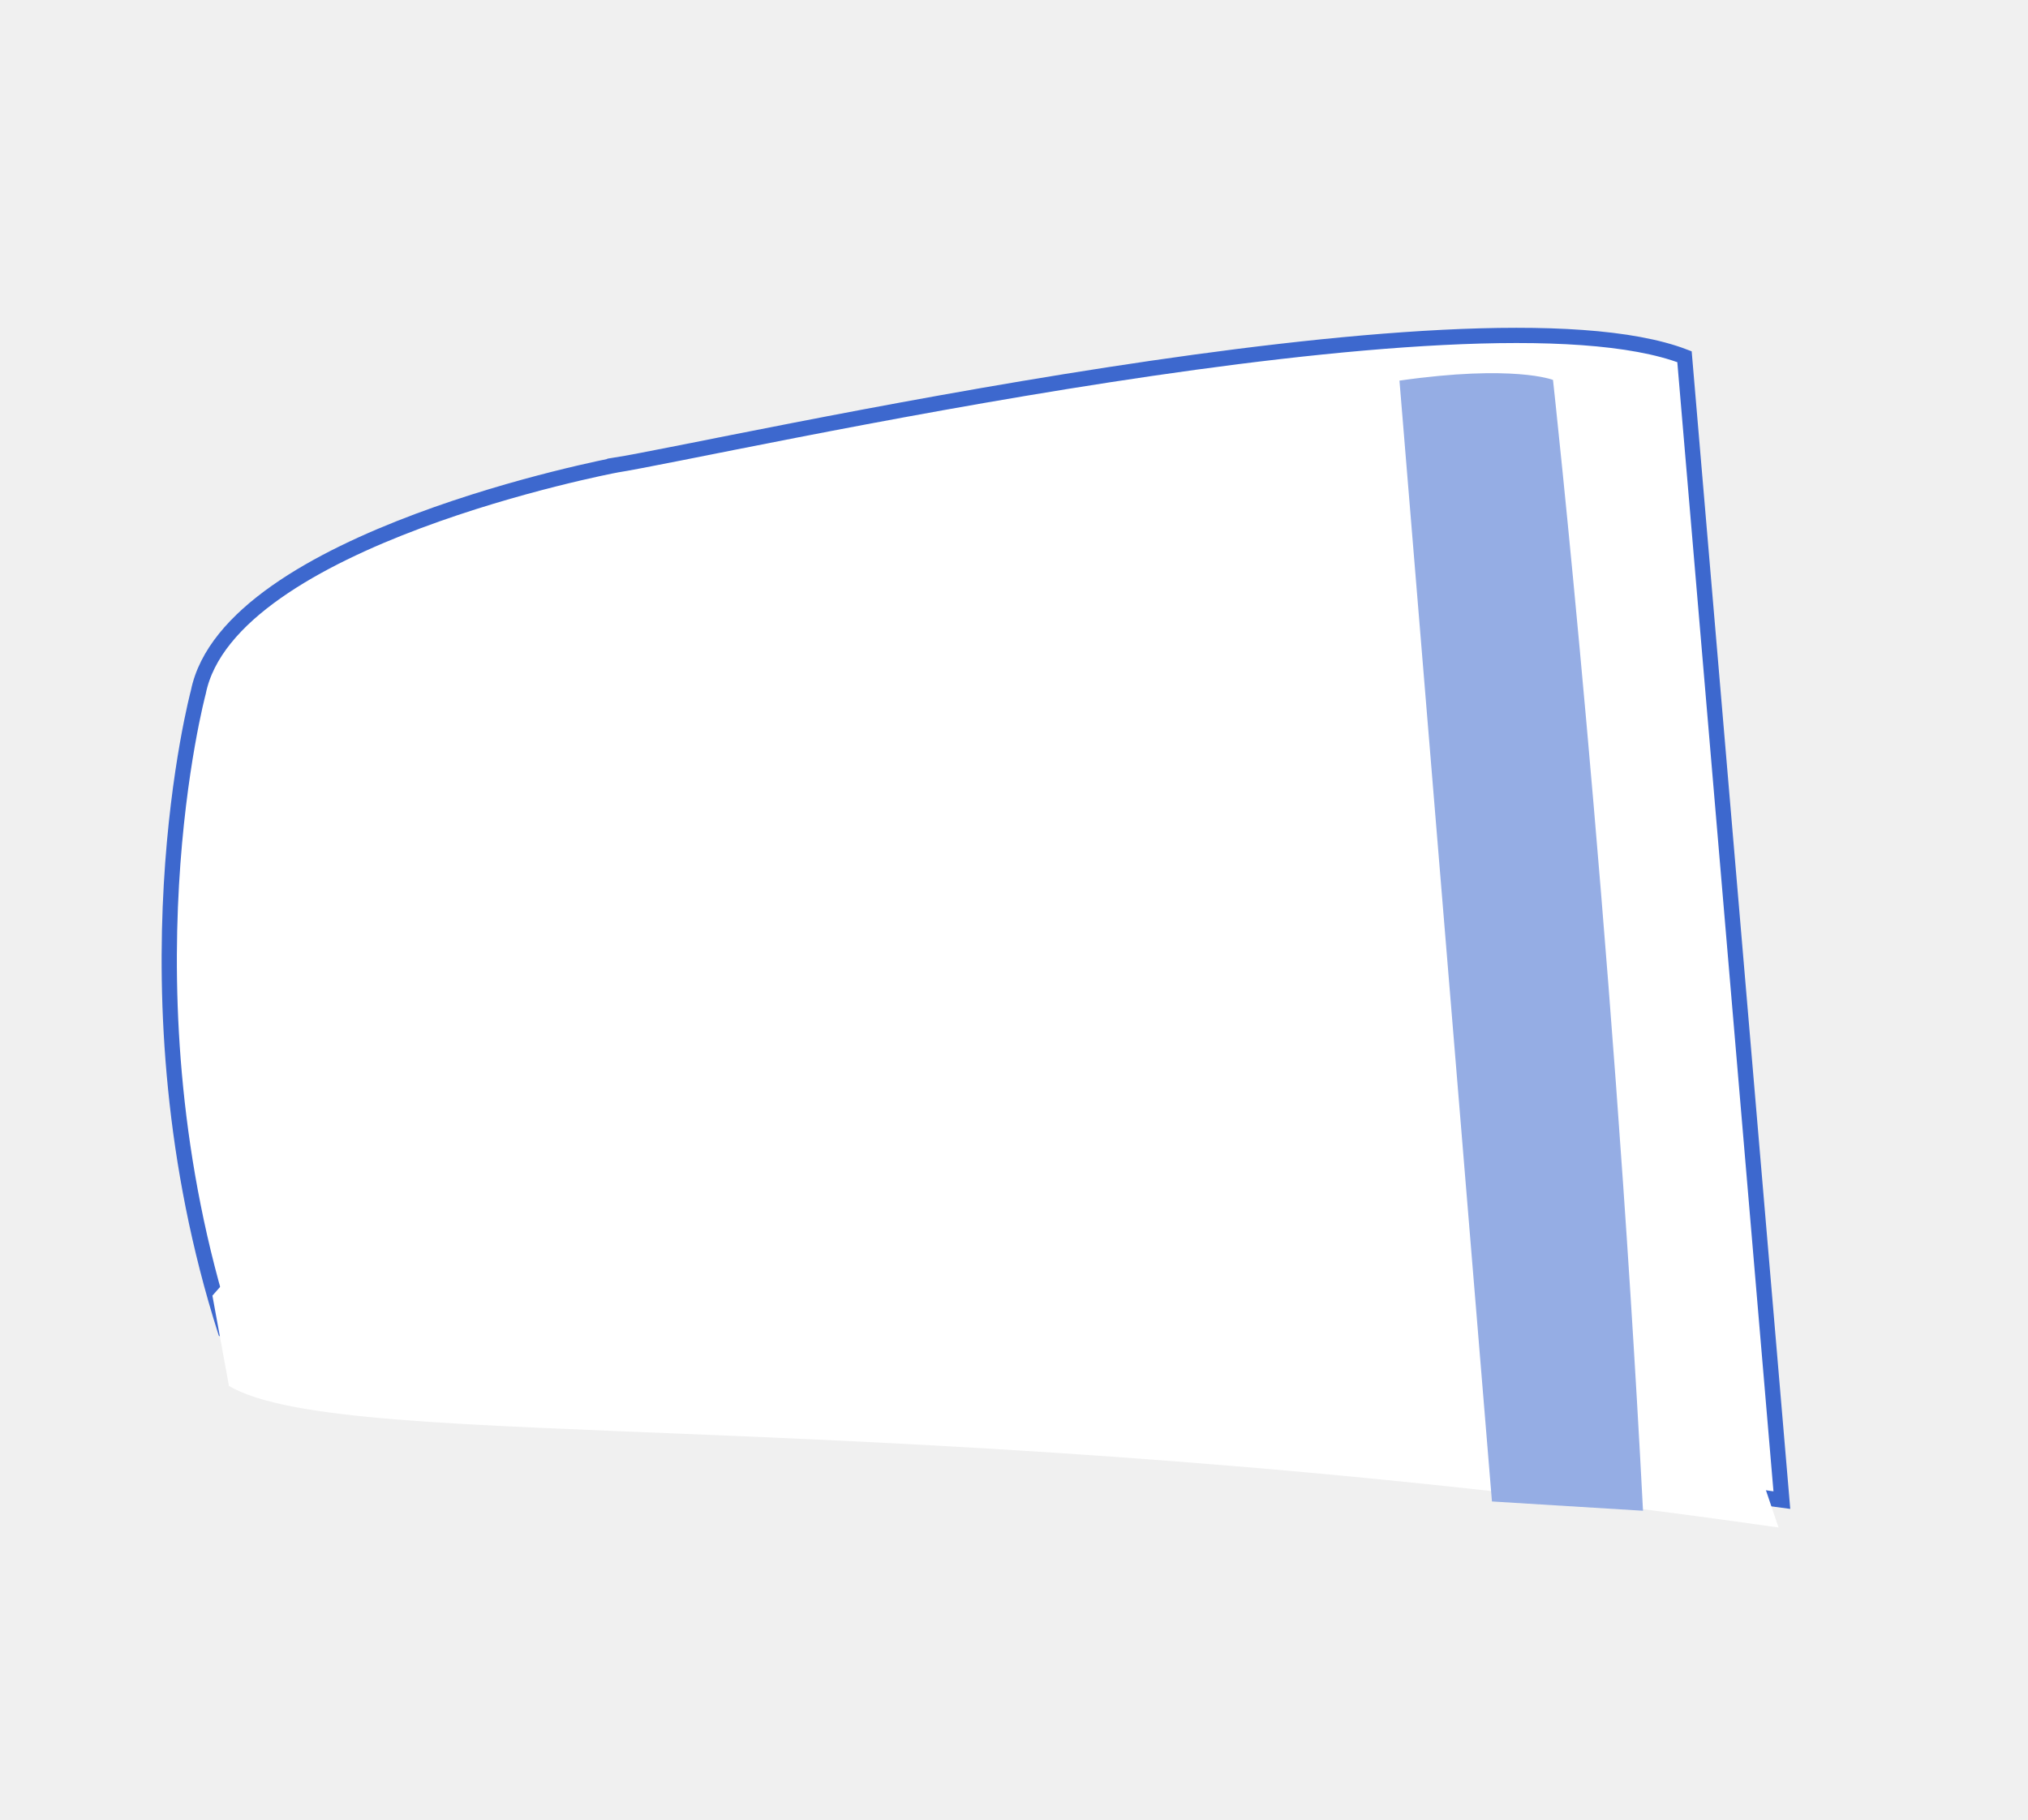
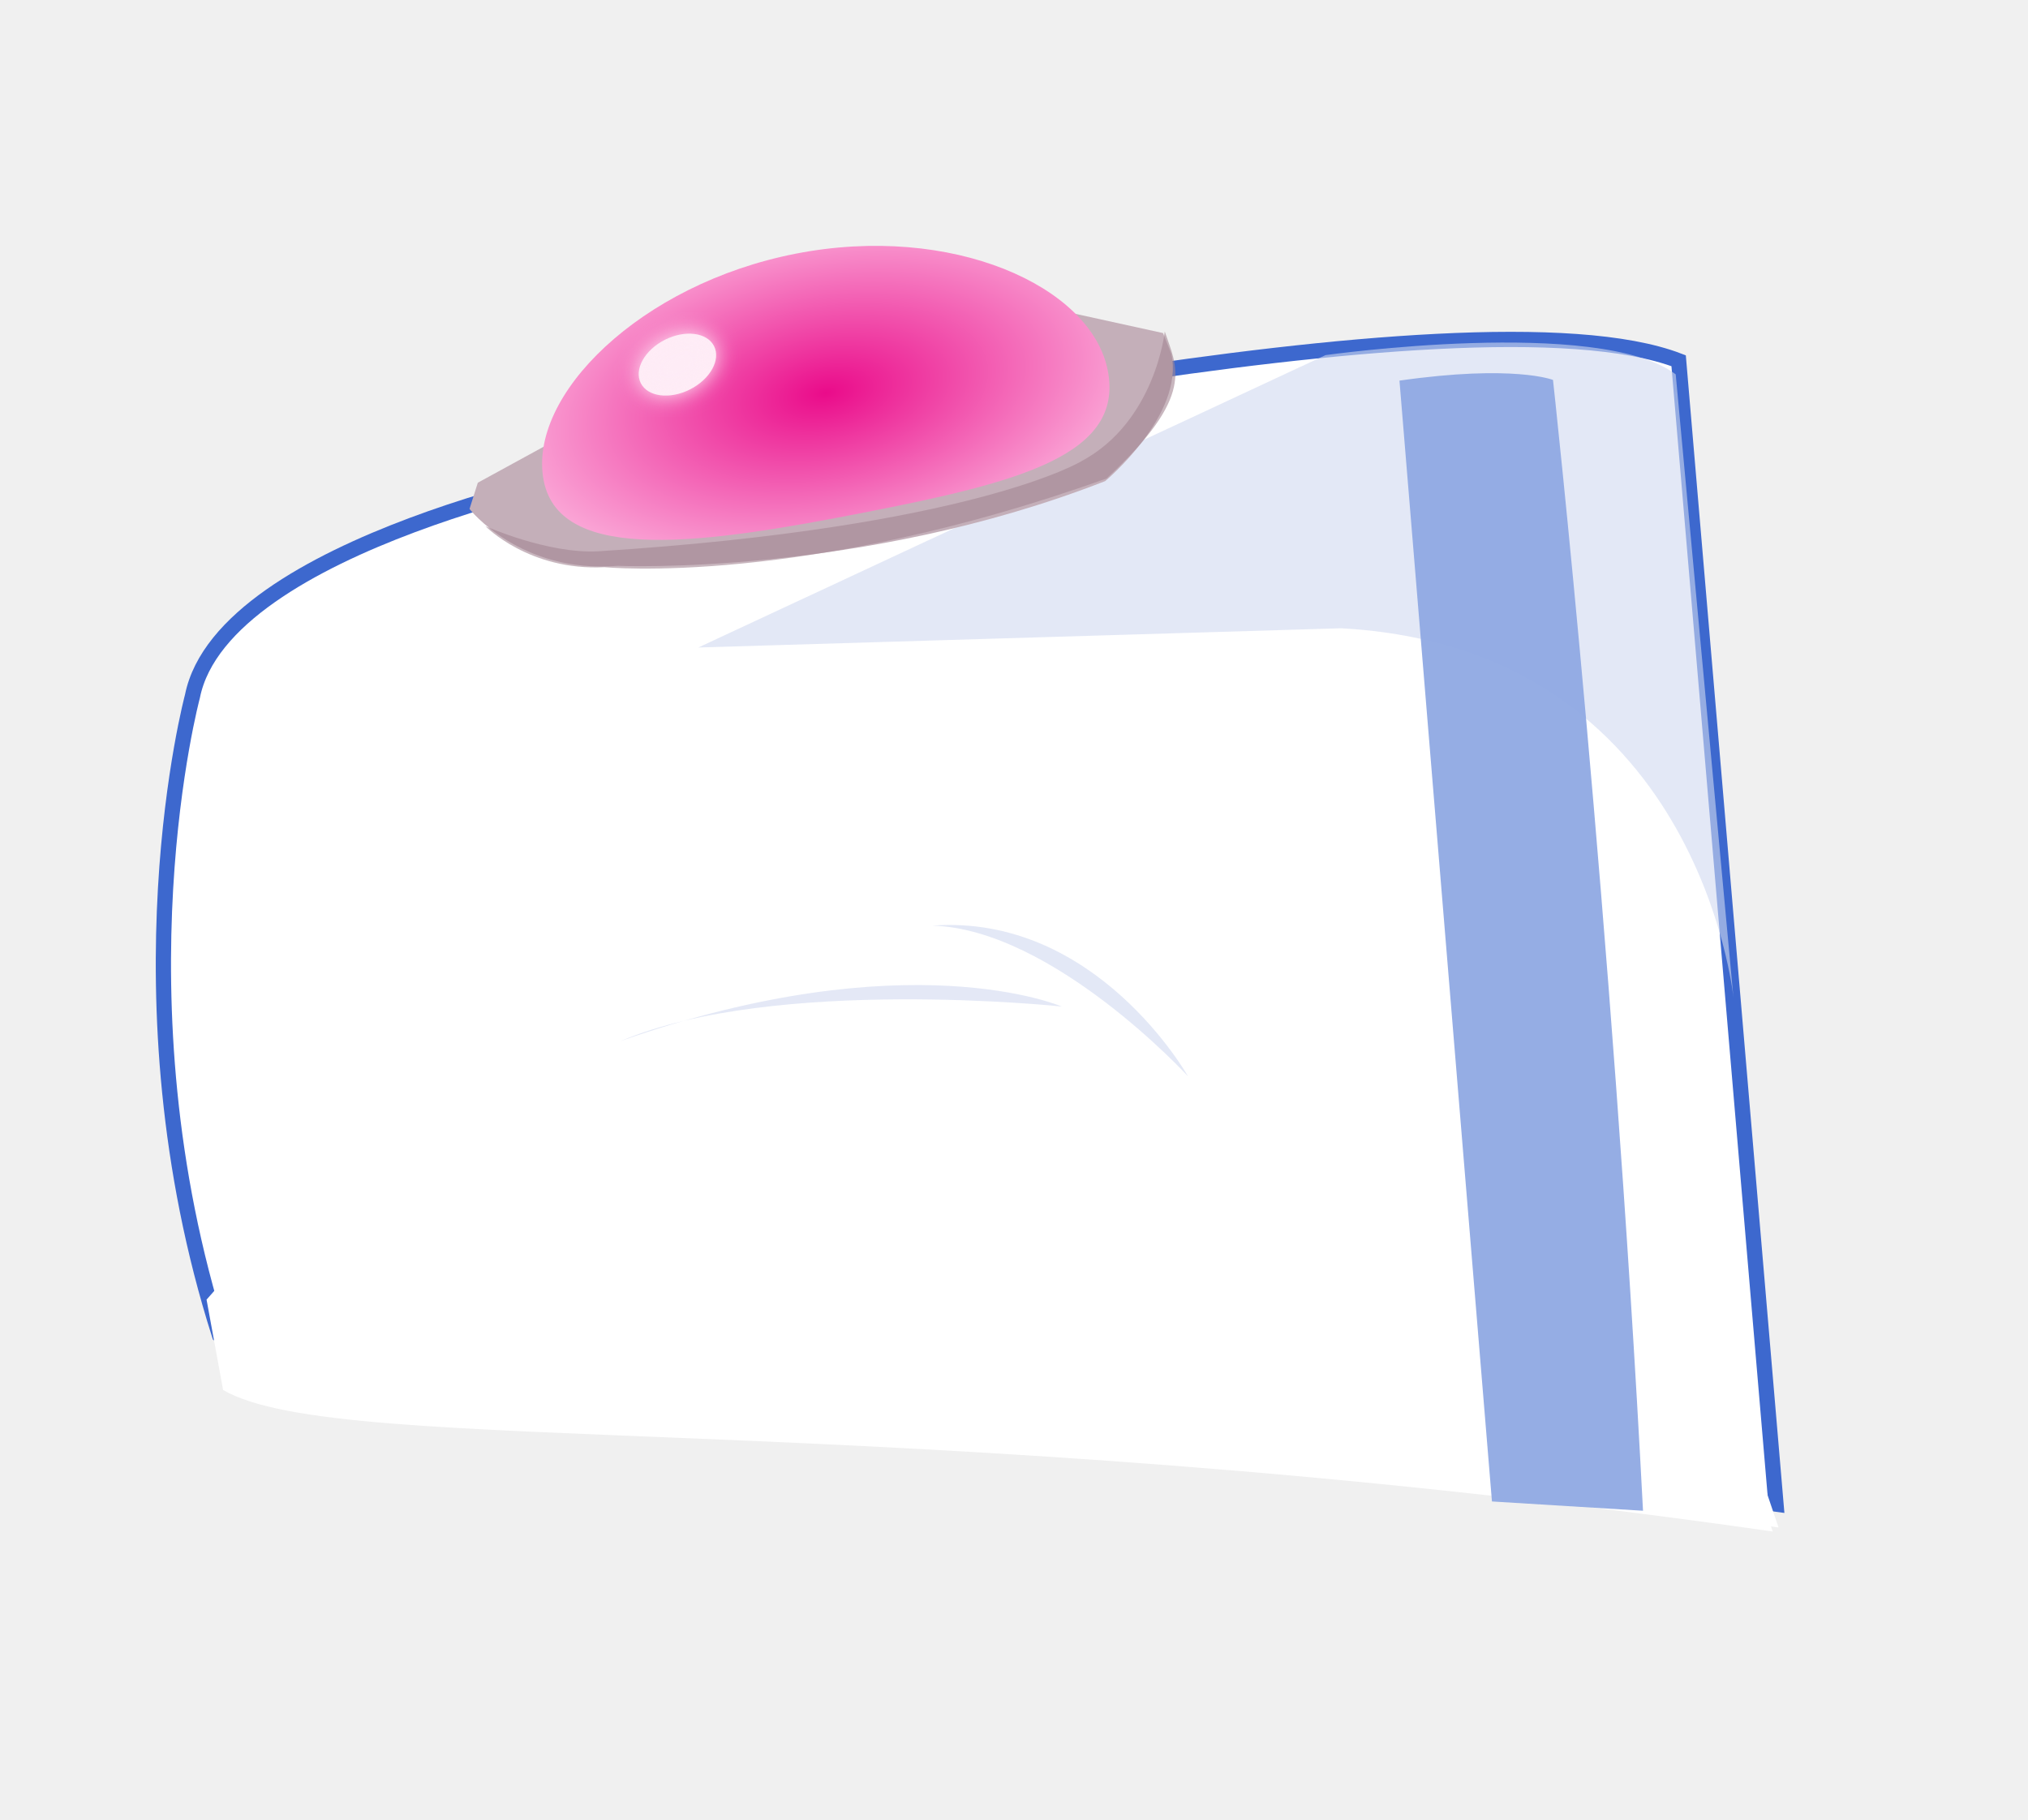
- <svg xmlns="http://www.w3.org/2000/svg" width="66.547" height="59.724" id="svg3163" version="1.1">
-   <defs id="defs3165" />
+ <svg xmlns="http://www.w3.org/2000/svg" xmlns:xlink="http://www.w3.org/1999/xlink" width="66.547" height="59.724" id="svg3163" version="1.1">
+   <defs id="defs3165">
+     <radialGradient xlink:href="#linearGradient3767" id="radialGradient3903" gradientUnits="userSpaceOnUse" gradientTransform="matrix(1.139018,0.2081218,-0.1093718,0.5985751,6.784383,136.2732)" cx="368.644" cy="530.6" fx="368.644" fy="530.6" r="13.525" />
+     <linearGradient id="linearGradient3767">
+       <stop style="stop-color:#ea0b8a;stop-opacity:1;" offset="0" id="stop3769" />
+       <stop style="stop-color:#fbacd9;stop-opacity:1;" offset="1" id="stop3771" />
+     </linearGradient>
+     <filter color-interpolation-filters="sRGB" id="filter3784" x="-0.416" width="1.833" y="-0.333" height="1.666">
+       <feGaussianBlur stdDeviation="0.512" id="feGaussianBlur3786" />
+     </filter>
+     <radialGradient xlink:href="#linearGradient3767-0" id="radialGradient3968" gradientUnits="userSpaceOnUse" gradientTransform="matrix(1.139018,0.2081218,-0.1093718,0.5985751,6.784383,136.2732)" cx="368.644" cy="530.6" fx="368.644" fy="530.6" r="13.525" />
+     <linearGradient id="linearGradient3767-0">
+       <stop style="stop-color:#ea0b8a;stop-opacity:1;" offset="0" id="stop3769-7" />
+       <stop style="stop-color:#fbacd9;stop-opacity:1;" offset="1" id="stop3771-3" />
+     </linearGradient>
+     <filter color-interpolation-filters="sRGB" id="filter3784-2" x="-0.416" width="1.833" y="-0.333" height="1.666">
+       <feGaussianBlur stdDeviation="0.512" id="feGaussianBlur3786-9" />
+     </filter>
+     <radialGradient xlink:href="#linearGradient3767-0" id="radialGradient3108" gradientUnits="userSpaceOnUse" gradientTransform="matrix(1.139018,0.2081218,-0.1093718,0.5985751,6.784383,136.2732)" cx="368.644" cy="530.6" fx="368.644" fy="530.6" r="13.525" />
+   </defs>
  <g id="layer1" transform="translate(-341.3039,-482.7031)">
-     <path style="fill:#ffffff;fill-opacity:1;stroke:#3d68ce;stroke-width:0.5;stroke-opacity:1" d="m 361.477,497.973 c 0,0 -12.656,2.4 -13.666,7.45 0,0 -2.65,9.853 0.886,20.964 7.576,6.061 11.705,-1.992 31.76,2.986 l 19.317,2.564 -3.195,-37.526 c -6.893,-2.65 -31.82,3.047 -35.102,3.561 z" id="rect3770" />
+     <g transform="matrix(1,0,0,-1,-0.1921436,1026.43)" id="g3910-6">
+       <path id="rect3770" d="m 361.477,528.325 c 0,0 -12.656,-2.4 -13.666,-7.45 0,0 -2.65,-9.853 0.886,-20.964 7.576,-6.061 11.705,1.992 31.76,-2.986 l 19.317,-2.564 -3.195,37.526 c -6.893,2.65 -31.82,-3.047 -35.102,-3.561 z" style="fill:#ffffff;fill-opacity:1;stroke:#3d68ce;stroke-width:0.5;stroke-opacity:1" />
+       <path style="fill:#ffffff;fill-opacity:1;stroke:none" d="m 364.334,504.397 -12.656,0.533 -3.404,-3.857 0.543,-2.965 c 3.914,-2.273 21.68,-0.478 50.848,-4.645 l -3.353,9.91 z" id="path2984-8" />
+       <path style="opacity:0.6;fill:#d1d9f0;fill-opacity:1;stroke:none" d="m 364.411,522.476 21.087,0.631 c 11.743,-0.631 12.879,-12.122 12.879,-12.122 l -1.894,20.456 c -2.525,1.894 -11.49,0.631 -11.49,0.631 z" id="path3816-0" />
+       <path style="fill:#c4afb9;fill-opacity:1;stroke:none" d="m 359.336,529.066 -2.161,-1.182 -0.272,-0.86 c 0,0 1.651,-2.129 4.867,-1.868 0,0 7.995,-0.348 15.991,2.781 0,0 2.607,2.173 2.173,4.171 l -0.275,0.688 -3.201,0.703 z" id="path3808-2" />
+       <g id="g3963" transform="matrix(0.688256,0,0,0.688256,114.8724,165.6442)">
+         <path id="path3765-0" d="m 382.087,531.67 c -0.789,4.038 -7.449,7.019 -14.875,5.568 -7.426,-1.451 -12.806,-6.785 -12.017,-10.823 0.789,-4.038 7.828,-2.978 15.254,-1.527 7.426,1.451 12.427,2.744 11.638,6.782 z" style="fill:url(#radialGradient3108);fill-opacity:1;stroke:none" />
+         <path id="path3775-0" d="m 362.169,530.764 c 0.964,0.488 1.478,1.414 1.147,2.067 -0.331,0.653 -1.381,0.787 -2.345,0.299 -0.964,-0.488 -1.478,-1.414 -1.147,-2.067 0.331,-0.653 1.381,-0.787 2.345,-0.299 z" style="fill:#feecf6;fill-opacity:1;stroke:none" />
+         <path transform="translate(6.9156653e-7,3.0086899e-6)" style="fill:#feecf6;fill-opacity:1;stroke:none;filter:url(#filter3784-2)" d="m 362.169,530.764 c 0.964,0.488 1.478,1.414 1.147,2.067 -0.331,0.653 -1.381,0.787 -2.345,0.299 -0.964,-0.488 -1.478,-1.414 -1.147,-2.067 0.331,-0.653 1.381,-0.787 2.345,-0.299 z" id="path3778-1" />
+       </g>
+       <path style="opacity:0.6;fill:#a48693;fill-opacity:1;stroke:none" d="m 379.716,532.846 c 0,0 -0.304,-2.955 -2.738,-4.258 0,0 -3.563,-2.173 -15.86,-2.955 -1.651,-0.087 -3.693,0.826 -3.693,0.826 0,0 1.434,-1.477 3.911,-1.347 0,0 6.518,-0.652 16.469,2.911 2.955,2.738 2.303,3.65 1.912,4.823 z" id="path3810-8" />
+       <path id="path3812-1" d="m 372.093,513.348 c 5.384,0.397 8.384,-4.943 8.384,-4.943 0,0 -4.431,4.826 -8.384,4.943 z" style="opacity:0.602;fill:#d1d9f0;stroke:none" />
+       <path id="path3814-1" d="m 361.865,509.561 c 9.439,3.314 14.469,1.132 14.469,1.132 0,0 -9.42,1.005 -14.469,-1.132 z" style="opacity:0.596;fill:#d1d9f0;stroke:none" />
+     </g>
    <path id="path2984" d="m 364.334,521.902 -12.656,-0.533 -3.404,3.857 0.543,2.965 c 3.914,2.273 21.68,0.478 50.848,4.645 l -3.353,-9.91 z" style="fill:#ffffff;fill-opacity:1;stroke:none" />
    <path style="opacity:0.97;fill:#92abe3;fill-opacity:1;stroke:none" d="m 390.261,531.981 4.957,0.305 c -1.01,-19.445 -2.954,-37.114 -2.954,-37.114 0,0 -1.288,-0.513 -5.038,0.023 z" id="rect2986" />
  </g>
</svg>
